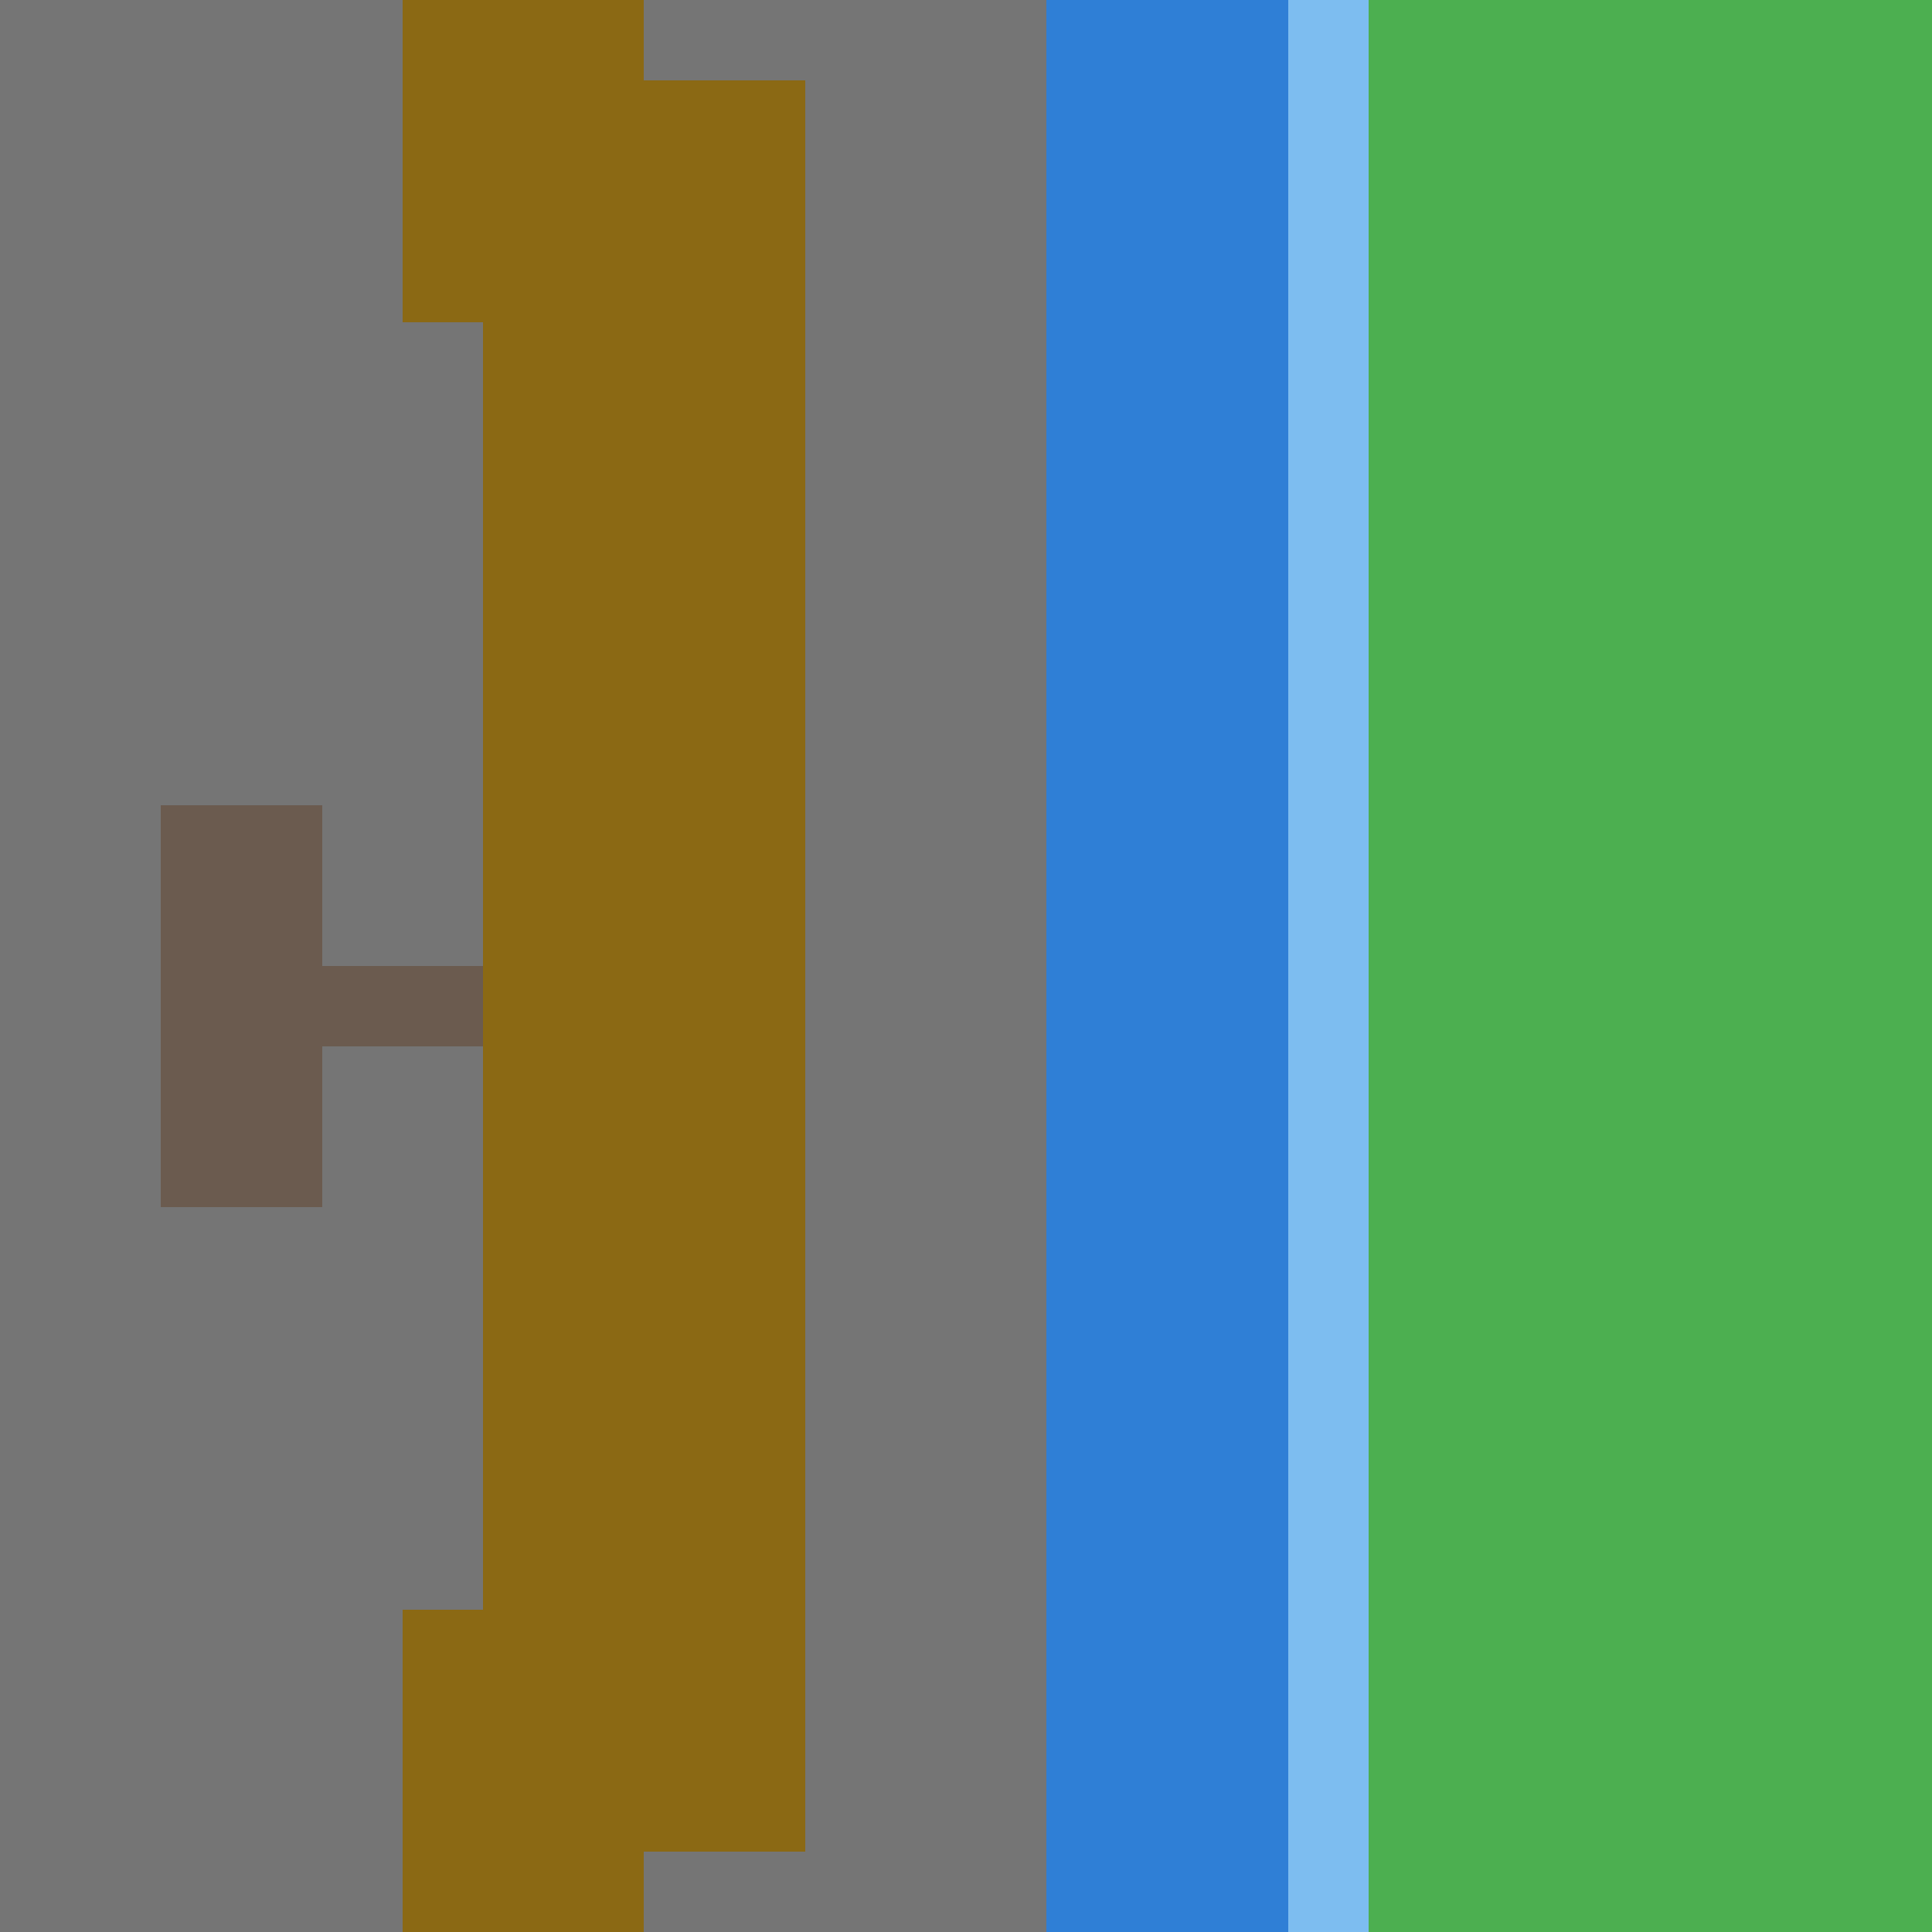
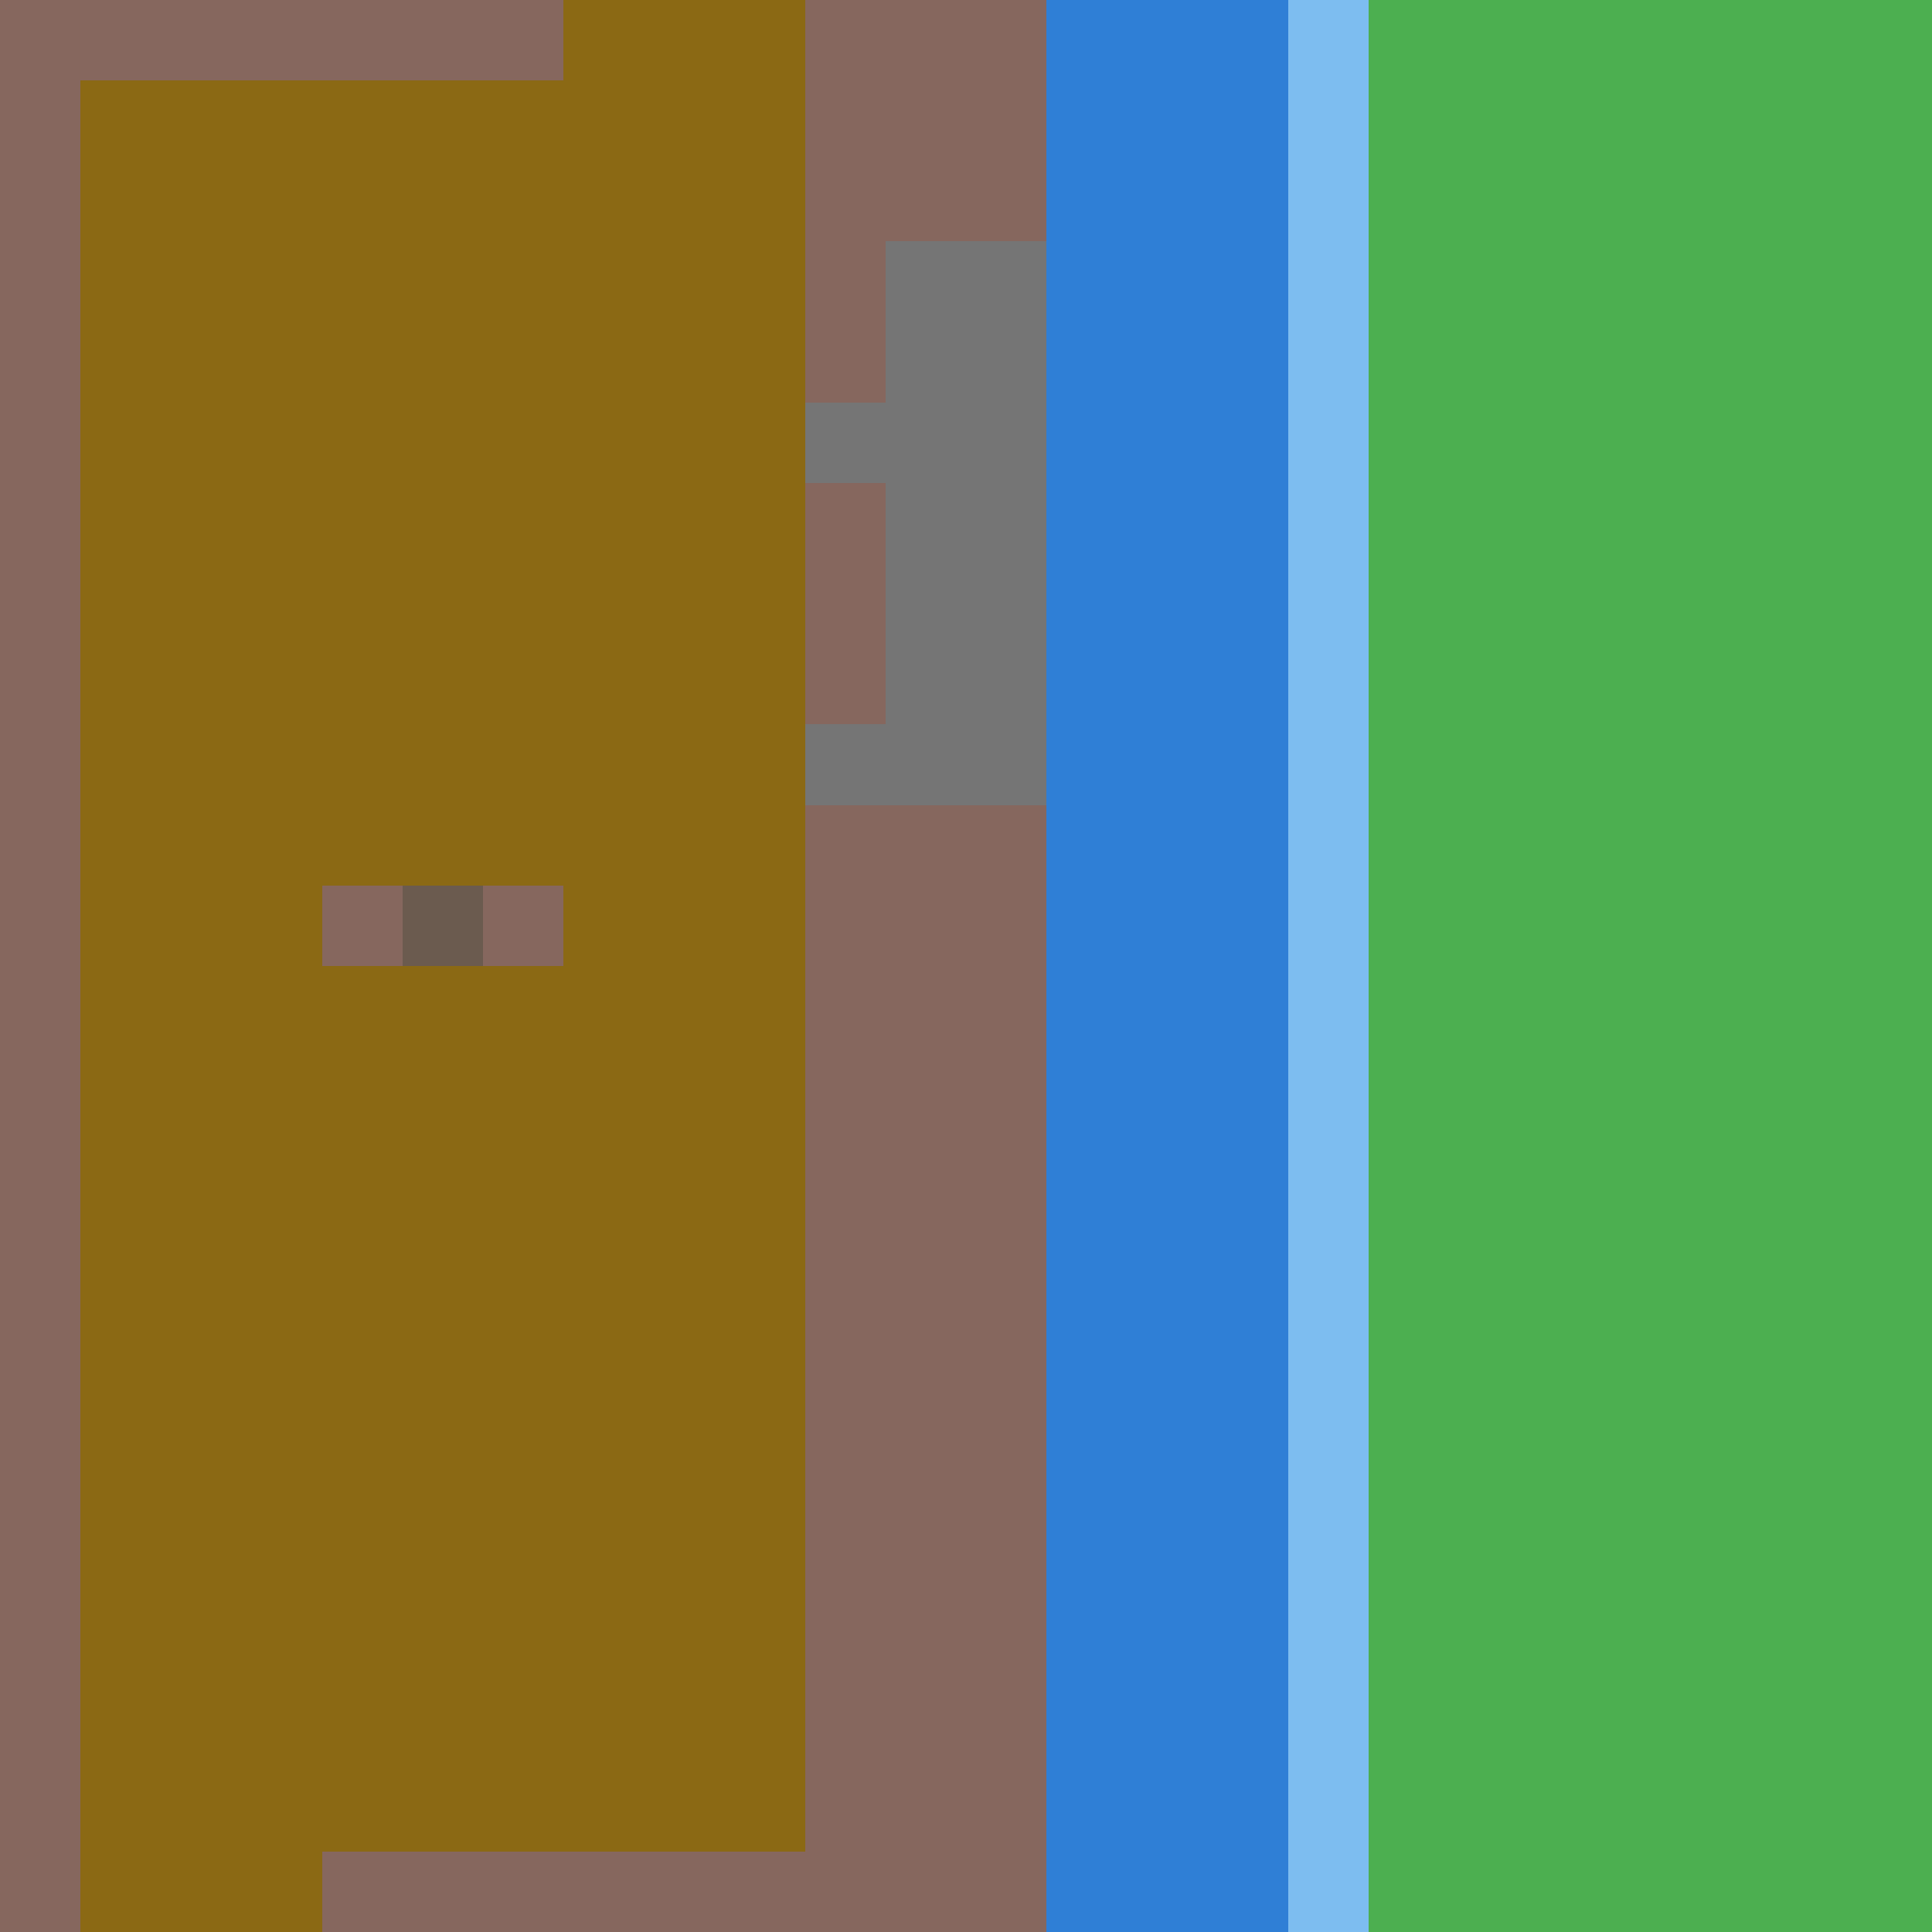
<svg xmlns="http://www.w3.org/2000/svg" width="24" height="24" viewBox="0 0 24 24" shape-rendering="crispEdges">
-   <rect width="24" height="24" fill="#757575" />
-   <rect x="5" y="0" width="3" height="1" fill="#8B6914" />
+   <rect width="24" height="24" fill="#8B6914" />
+   <rect x="0" y="0" width="7" height="1" fill="#86675e" />
+   <rect x="10" y="0" width="3" height="1" fill="#86675e" />
  <rect x="13" y="0" width="3" height="1" fill="#2F7FD6" />
  <rect x="16" y="0" width="1" height="1" fill="#7DBDF0" />
  <rect x="17" y="0" width="7" height="1" fill="#4CAF50" />
-   <rect x="5" y="1" width="5" height="1" fill="#8B6914" />
+   <rect x="0" y="1" width="1" height="1" fill="#86675e" />
+   <rect x="10" y="1" width="3" height="1" fill="#86675e" />
  <rect x="13" y="1" width="3" height="1" fill="#2F7FD6" />
  <rect x="16" y="1" width="1" height="1" fill="#7DBDF0" />
  <rect x="17" y="1" width="7" height="1" fill="#4CAF50" />
-   <rect x="5" y="2" width="5" height="1" fill="#8B6914" />
+   <rect x="0" y="2" width="1" height="1" fill="#86675e" />
+   <rect x="10" y="2" width="3" height="1" fill="#86675e" />
  <rect x="13" y="2" width="3" height="1" fill="#2F7FD6" />
  <rect x="16" y="2" width="1" height="1" fill="#7DBDF0" />
  <rect x="17" y="2" width="7" height="1" fill="#4CAF50" />
-   <rect x="5" y="3" width="5" height="1" fill="#8B6914" />
+   <rect x="0" y="3" width="1" height="1" fill="#86675e" />
+   <rect x="10" y="3" width="1" height="1" fill="#86675e" />
+   <rect x="11" y="3" width="2" height="1" fill="#757575" />
  <rect x="13" y="3" width="3" height="1" fill="#2F7FD6" />
  <rect x="16" y="3" width="1" height="1" fill="#7DBDF0" />
  <rect x="17" y="3" width="7" height="1" fill="#4CAF50" />
-   <rect x="6" y="4" width="4" height="1" fill="#8B6914" />
+   <rect x="0" y="4" width="1" height="1" fill="#86675e" />
+   <rect x="10" y="4" width="1" height="1" fill="#86675e" />
+   <rect x="11" y="4" width="2" height="1" fill="#757575" />
  <rect x="13" y="4" width="3" height="1" fill="#2F7FD6" />
  <rect x="16" y="4" width="1" height="1" fill="#7DBDF0" />
  <rect x="17" y="4" width="7" height="1" fill="#4CAF50" />
-   <rect x="6" y="5" width="4" height="1" fill="#8B6914" />
+   <rect x="0" y="5" width="1" height="1" fill="#86675e" />
+   <rect x="10" y="5" width="3" height="1" fill="#757575" />
  <rect x="13" y="5" width="3" height="1" fill="#2F7FD6" />
  <rect x="16" y="5" width="1" height="1" fill="#7DBDF0" />
  <rect x="17" y="5" width="7" height="1" fill="#4CAF50" />
-   <rect x="6" y="6" width="4" height="1" fill="#8B6914" />
+   <rect x="0" y="6" width="1" height="1" fill="#86675e" />
+   <rect x="10" y="6" width="1" height="1" fill="#86675e" />
+   <rect x="11" y="6" width="2" height="1" fill="#757575" />
  <rect x="13" y="6" width="3" height="1" fill="#2F7FD6" />
  <rect x="16" y="6" width="1" height="1" fill="#7DBDF0" />
  <rect x="17" y="6" width="7" height="1" fill="#4CAF50" />
-   <rect x="6" y="7" width="4" height="1" fill="#8B6914" />
+   <rect x="0" y="7" width="1" height="1" fill="#86675e" />
+   <rect x="10" y="7" width="1" height="1" fill="#86675e" />
+   <rect x="11" y="7" width="2" height="1" fill="#757575" />
  <rect x="13" y="7" width="3" height="1" fill="#2F7FD6" />
  <rect x="16" y="7" width="1" height="1" fill="#7DBDF0" />
  <rect x="17" y="7" width="7" height="1" fill="#4CAF50" />
-   <rect x="6" y="8" width="4" height="1" fill="#8B6914" />
+   <rect x="0" y="8" width="1" height="1" fill="#86675e" />
+   <rect x="10" y="8" width="1" height="1" fill="#86675e" />
+   <rect x="11" y="8" width="2" height="1" fill="#757575" />
  <rect x="13" y="8" width="3" height="1" fill="#2F7FD6" />
  <rect x="16" y="8" width="1" height="1" fill="#7DBDF0" />
  <rect x="17" y="8" width="7" height="1" fill="#4CAF50" />
-   <rect x="6" y="9" width="4" height="1" fill="#8B6914" />
+   <rect x="0" y="9" width="1" height="1" fill="#86675e" />
+   <rect x="10" y="9" width="3" height="1" fill="#757575" />
  <rect x="13" y="9" width="3" height="1" fill="#2F7FD6" />
  <rect x="16" y="9" width="1" height="1" fill="#7DBDF0" />
  <rect x="17" y="9" width="7" height="1" fill="#4CAF50" />
-   <rect x="2" y="10" width="2" height="1" fill="#6b5b4f" />
-   <rect x="6" y="10" width="4" height="1" fill="#8B6914" />
+   <rect x="0" y="10" width="1" height="1" fill="#86675e" />
+   <rect x="10" y="10" width="3" height="1" fill="#86675e" />
  <rect x="13" y="10" width="3" height="1" fill="#2F7FD6" />
  <rect x="16" y="10" width="1" height="1" fill="#7DBDF0" />
  <rect x="17" y="10" width="7" height="1" fill="#4CAF50" />
-   <rect x="2" y="11" width="2" height="1" fill="#6b5b4f" />
-   <rect x="6" y="11" width="4" height="1" fill="#8B6914" />
+   <rect x="0" y="11" width="1" height="1" fill="#86675e" />
+   <rect x="4" y="11" width="1" height="1" fill="#86675e" />
+   <rect x="5" y="11" width="1" height="1" fill="#6b5b4f" />
+   <rect x="6" y="11" width="1" height="1" fill="#86675e" />
+   <rect x="10" y="11" width="3" height="1" fill="#86675e" />
  <rect x="13" y="11" width="3" height="1" fill="#2F7FD6" />
  <rect x="16" y="11" width="1" height="1" fill="#7DBDF0" />
  <rect x="17" y="11" width="7" height="1" fill="#4CAF50" />
-   <rect x="2" y="12" width="4" height="1" fill="#6b5b4f" />
-   <rect x="6" y="12" width="4" height="1" fill="#8B6914" />
+   <rect x="0" y="12" width="1" height="1" fill="#86675e" />
+   <rect x="10" y="12" width="3" height="1" fill="#86675e" />
  <rect x="13" y="12" width="3" height="1" fill="#2F7FD6" />
  <rect x="16" y="12" width="1" height="1" fill="#7DBDF0" />
  <rect x="17" y="12" width="7" height="1" fill="#4CAF50" />
-   <rect x="2" y="13" width="2" height="1" fill="#6b5b4f" />
-   <rect x="6" y="13" width="4" height="1" fill="#8B6914" />
+   <rect x="0" y="13" width="1" height="1" fill="#86675e" />
+   <rect x="10" y="13" width="3" height="1" fill="#86675e" />
  <rect x="13" y="13" width="3" height="1" fill="#2F7FD6" />
  <rect x="16" y="13" width="1" height="1" fill="#7DBDF0" />
  <rect x="17" y="13" width="7" height="1" fill="#4CAF50" />
-   <rect x="2" y="14" width="2" height="1" fill="#6b5b4f" />
-   <rect x="6" y="14" width="4" height="1" fill="#8B6914" />
+   <rect x="0" y="14" width="1" height="1" fill="#86675e" />
+   <rect x="10" y="14" width="3" height="1" fill="#86675e" />
  <rect x="13" y="14" width="3" height="1" fill="#2F7FD6" />
  <rect x="16" y="14" width="1" height="1" fill="#7DBDF0" />
  <rect x="17" y="14" width="7" height="1" fill="#4CAF50" />
-   <rect x="6" y="15" width="4" height="1" fill="#8B6914" />
+   <rect x="0" y="15" width="1" height="1" fill="#86675e" />
+   <rect x="10" y="15" width="3" height="1" fill="#86675e" />
  <rect x="13" y="15" width="3" height="1" fill="#2F7FD6" />
  <rect x="16" y="15" width="1" height="1" fill="#7DBDF0" />
  <rect x="17" y="15" width="7" height="1" fill="#4CAF50" />
-   <rect x="6" y="16" width="4" height="1" fill="#8B6914" />
+   <rect x="0" y="16" width="1" height="1" fill="#86675e" />
+   <rect x="10" y="16" width="3" height="1" fill="#86675e" />
  <rect x="13" y="16" width="3" height="1" fill="#2F7FD6" />
  <rect x="16" y="16" width="1" height="1" fill="#7DBDF0" />
  <rect x="17" y="16" width="7" height="1" fill="#4CAF50" />
-   <rect x="6" y="17" width="4" height="1" fill="#8B6914" />
+   <rect x="0" y="17" width="1" height="1" fill="#86675e" />
+   <rect x="10" y="17" width="3" height="1" fill="#86675e" />
  <rect x="13" y="17" width="3" height="1" fill="#2F7FD6" />
  <rect x="16" y="17" width="1" height="1" fill="#7DBDF0" />
  <rect x="17" y="17" width="7" height="1" fill="#4CAF50" />
-   <rect x="6" y="18" width="4" height="1" fill="#8B6914" />
+   <rect x="0" y="18" width="1" height="1" fill="#86675e" />
+   <rect x="10" y="18" width="3" height="1" fill="#86675e" />
  <rect x="13" y="18" width="3" height="1" fill="#2F7FD6" />
  <rect x="16" y="18" width="1" height="1" fill="#7DBDF0" />
  <rect x="17" y="18" width="7" height="1" fill="#4CAF50" />
-   <rect x="6" y="19" width="4" height="1" fill="#8B6914" />
+   <rect x="0" y="19" width="1" height="1" fill="#86675e" />
+   <rect x="10" y="19" width="3" height="1" fill="#86675e" />
  <rect x="13" y="19" width="3" height="1" fill="#2F7FD6" />
  <rect x="16" y="19" width="1" height="1" fill="#7DBDF0" />
  <rect x="17" y="19" width="7" height="1" fill="#4CAF50" />
-   <rect x="5" y="20" width="5" height="1" fill="#8B6914" />
+   <rect x="0" y="20" width="1" height="1" fill="#86675e" />
+   <rect x="10" y="20" width="3" height="1" fill="#86675e" />
  <rect x="13" y="20" width="3" height="1" fill="#2F7FD6" />
  <rect x="16" y="20" width="1" height="1" fill="#7DBDF0" />
  <rect x="17" y="20" width="7" height="1" fill="#4CAF50" />
-   <rect x="5" y="21" width="5" height="1" fill="#8B6914" />
+   <rect x="0" y="21" width="1" height="1" fill="#86675e" />
+   <rect x="10" y="21" width="3" height="1" fill="#86675e" />
  <rect x="13" y="21" width="3" height="1" fill="#2F7FD6" />
  <rect x="16" y="21" width="1" height="1" fill="#7DBDF0" />
  <rect x="17" y="21" width="7" height="1" fill="#4CAF50" />
-   <rect x="5" y="22" width="5" height="1" fill="#8B6914" />
+   <rect x="0" y="22" width="1" height="1" fill="#86675e" />
+   <rect x="10" y="22" width="3" height="1" fill="#86675e" />
  <rect x="13" y="22" width="3" height="1" fill="#2F7FD6" />
  <rect x="16" y="22" width="1" height="1" fill="#7DBDF0" />
  <rect x="17" y="22" width="7" height="1" fill="#4CAF50" />
-   <rect x="5" y="23" width="3" height="1" fill="#8B6914" />
+   <rect x="0" y="23" width="1" height="1" fill="#86675e" />
+   <rect x="4" y="23" width="9" height="1" fill="#86675e" />
  <rect x="13" y="23" width="3" height="1" fill="#2F7FD6" />
  <rect x="16" y="23" width="1" height="1" fill="#7DBDF0" />
  <rect x="17" y="23" width="7" height="1" fill="#4CAF50" />
</svg>
